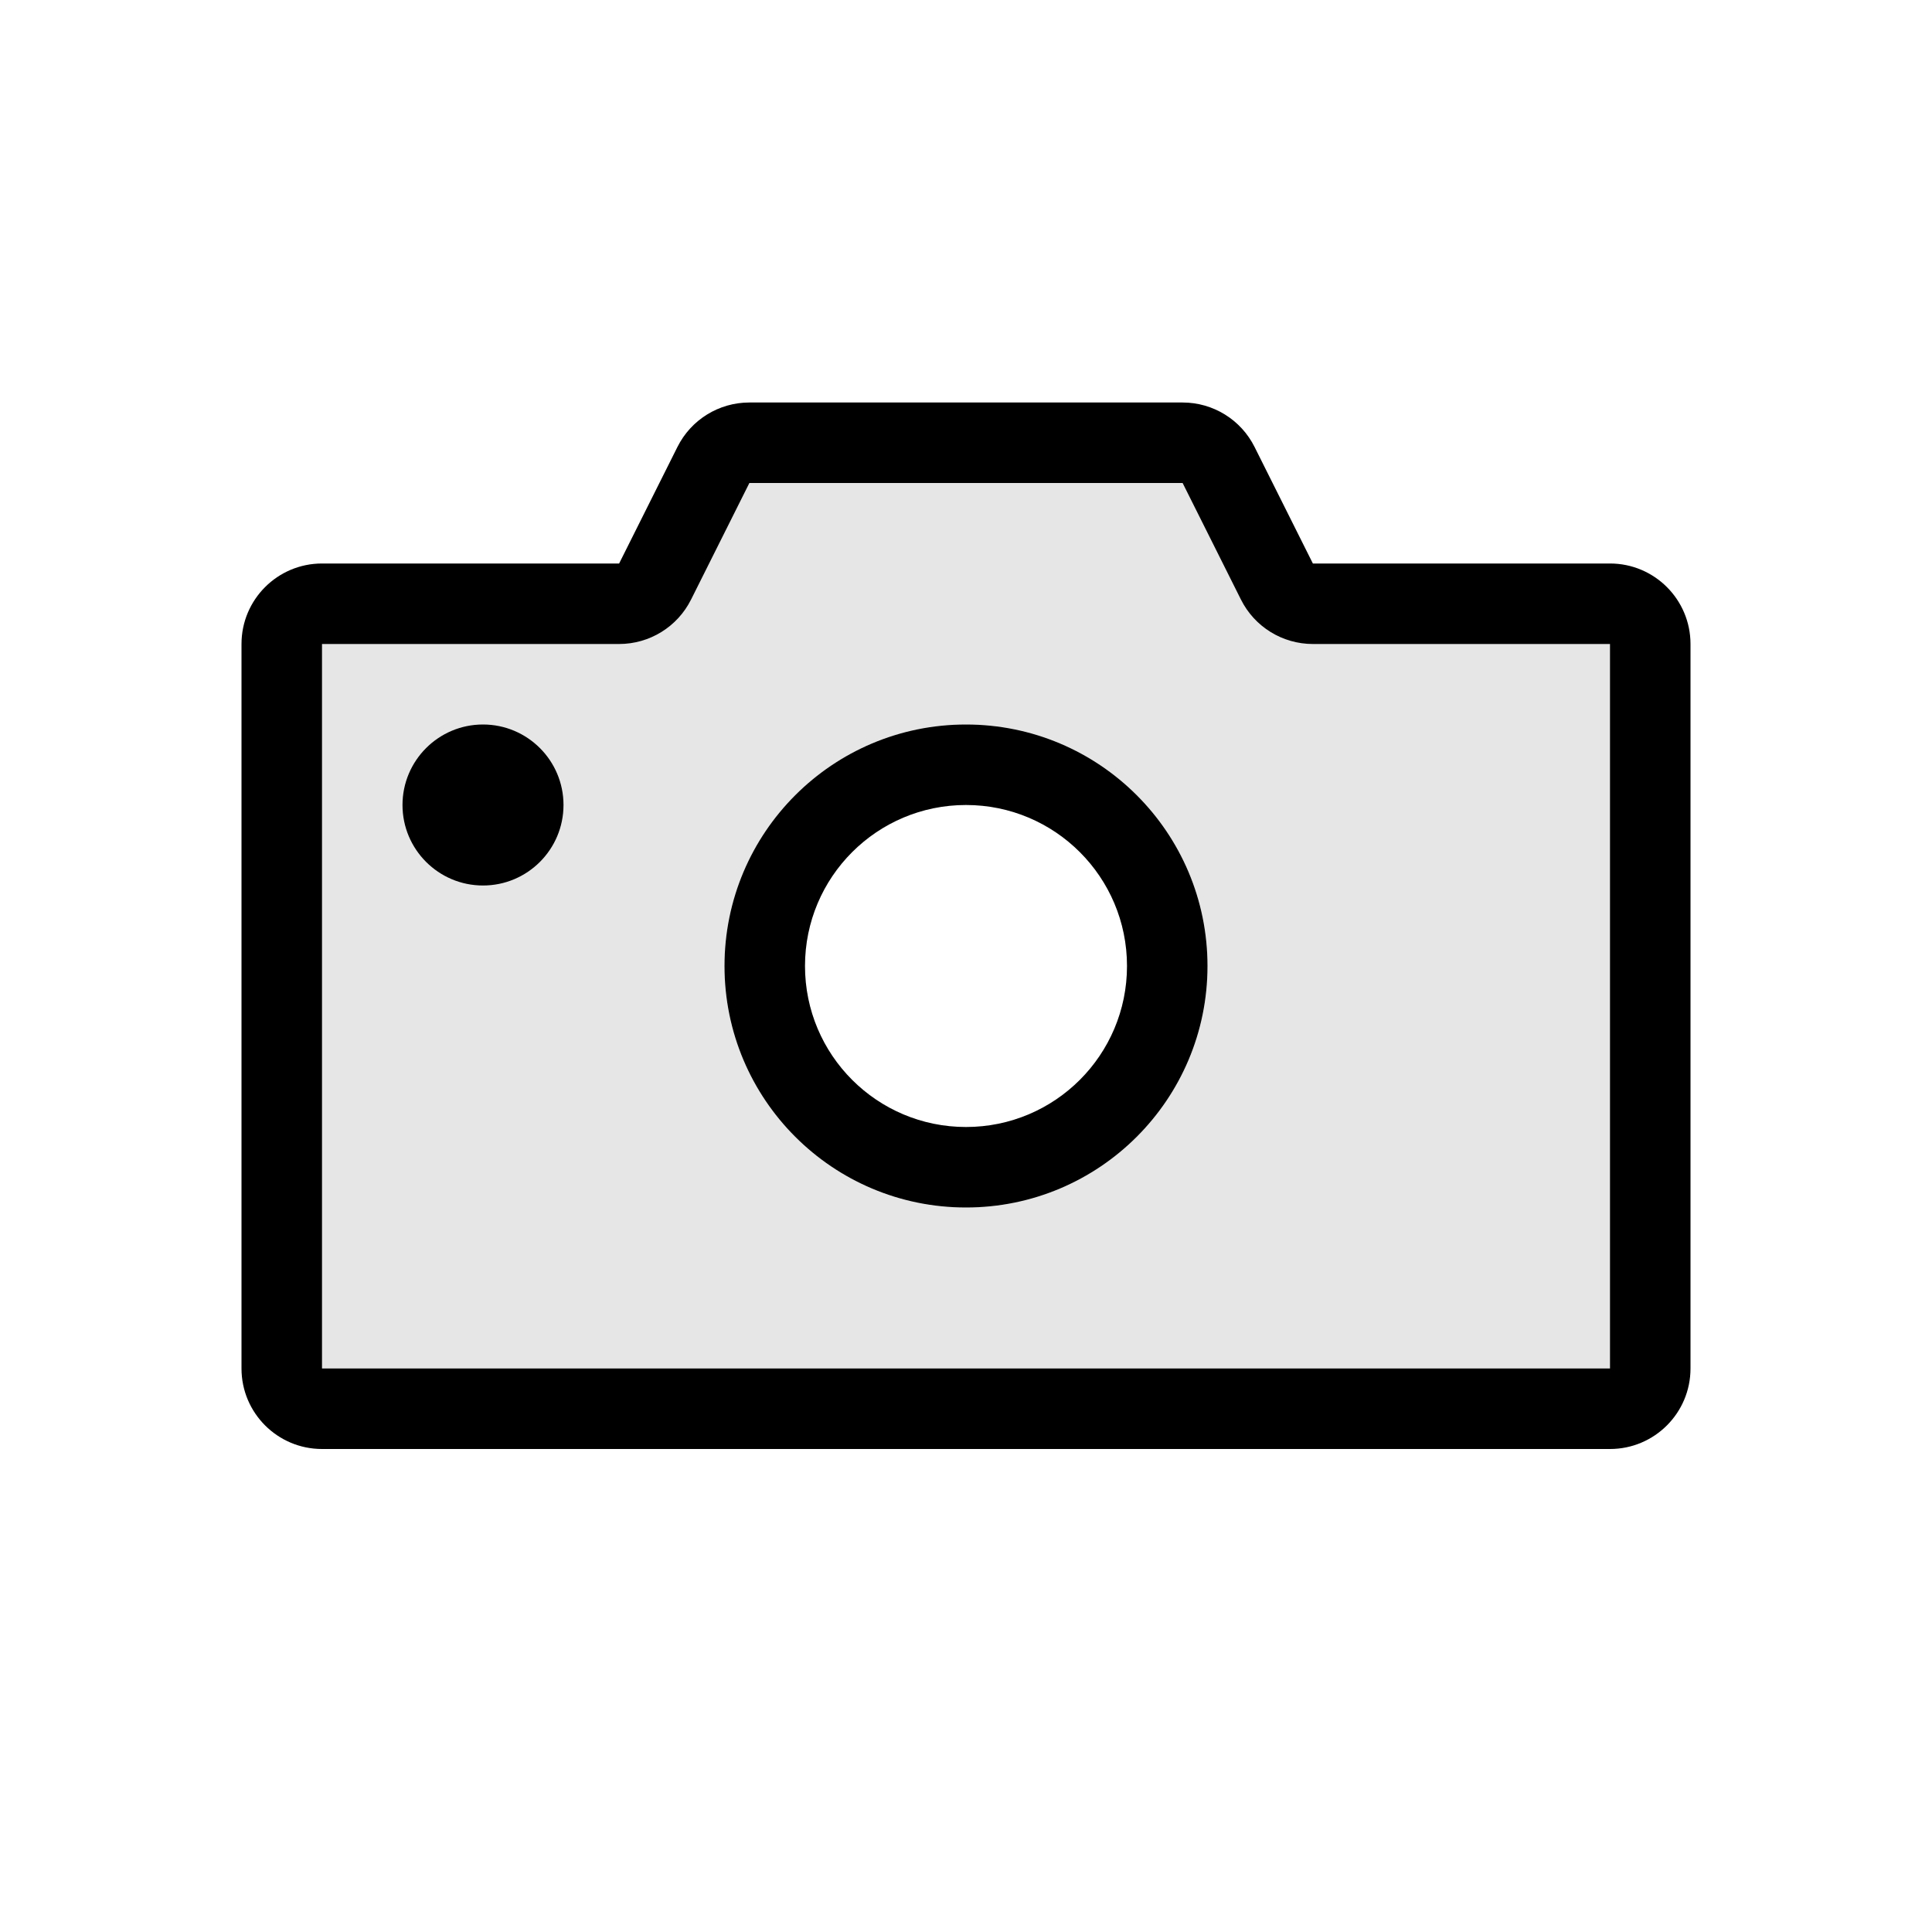
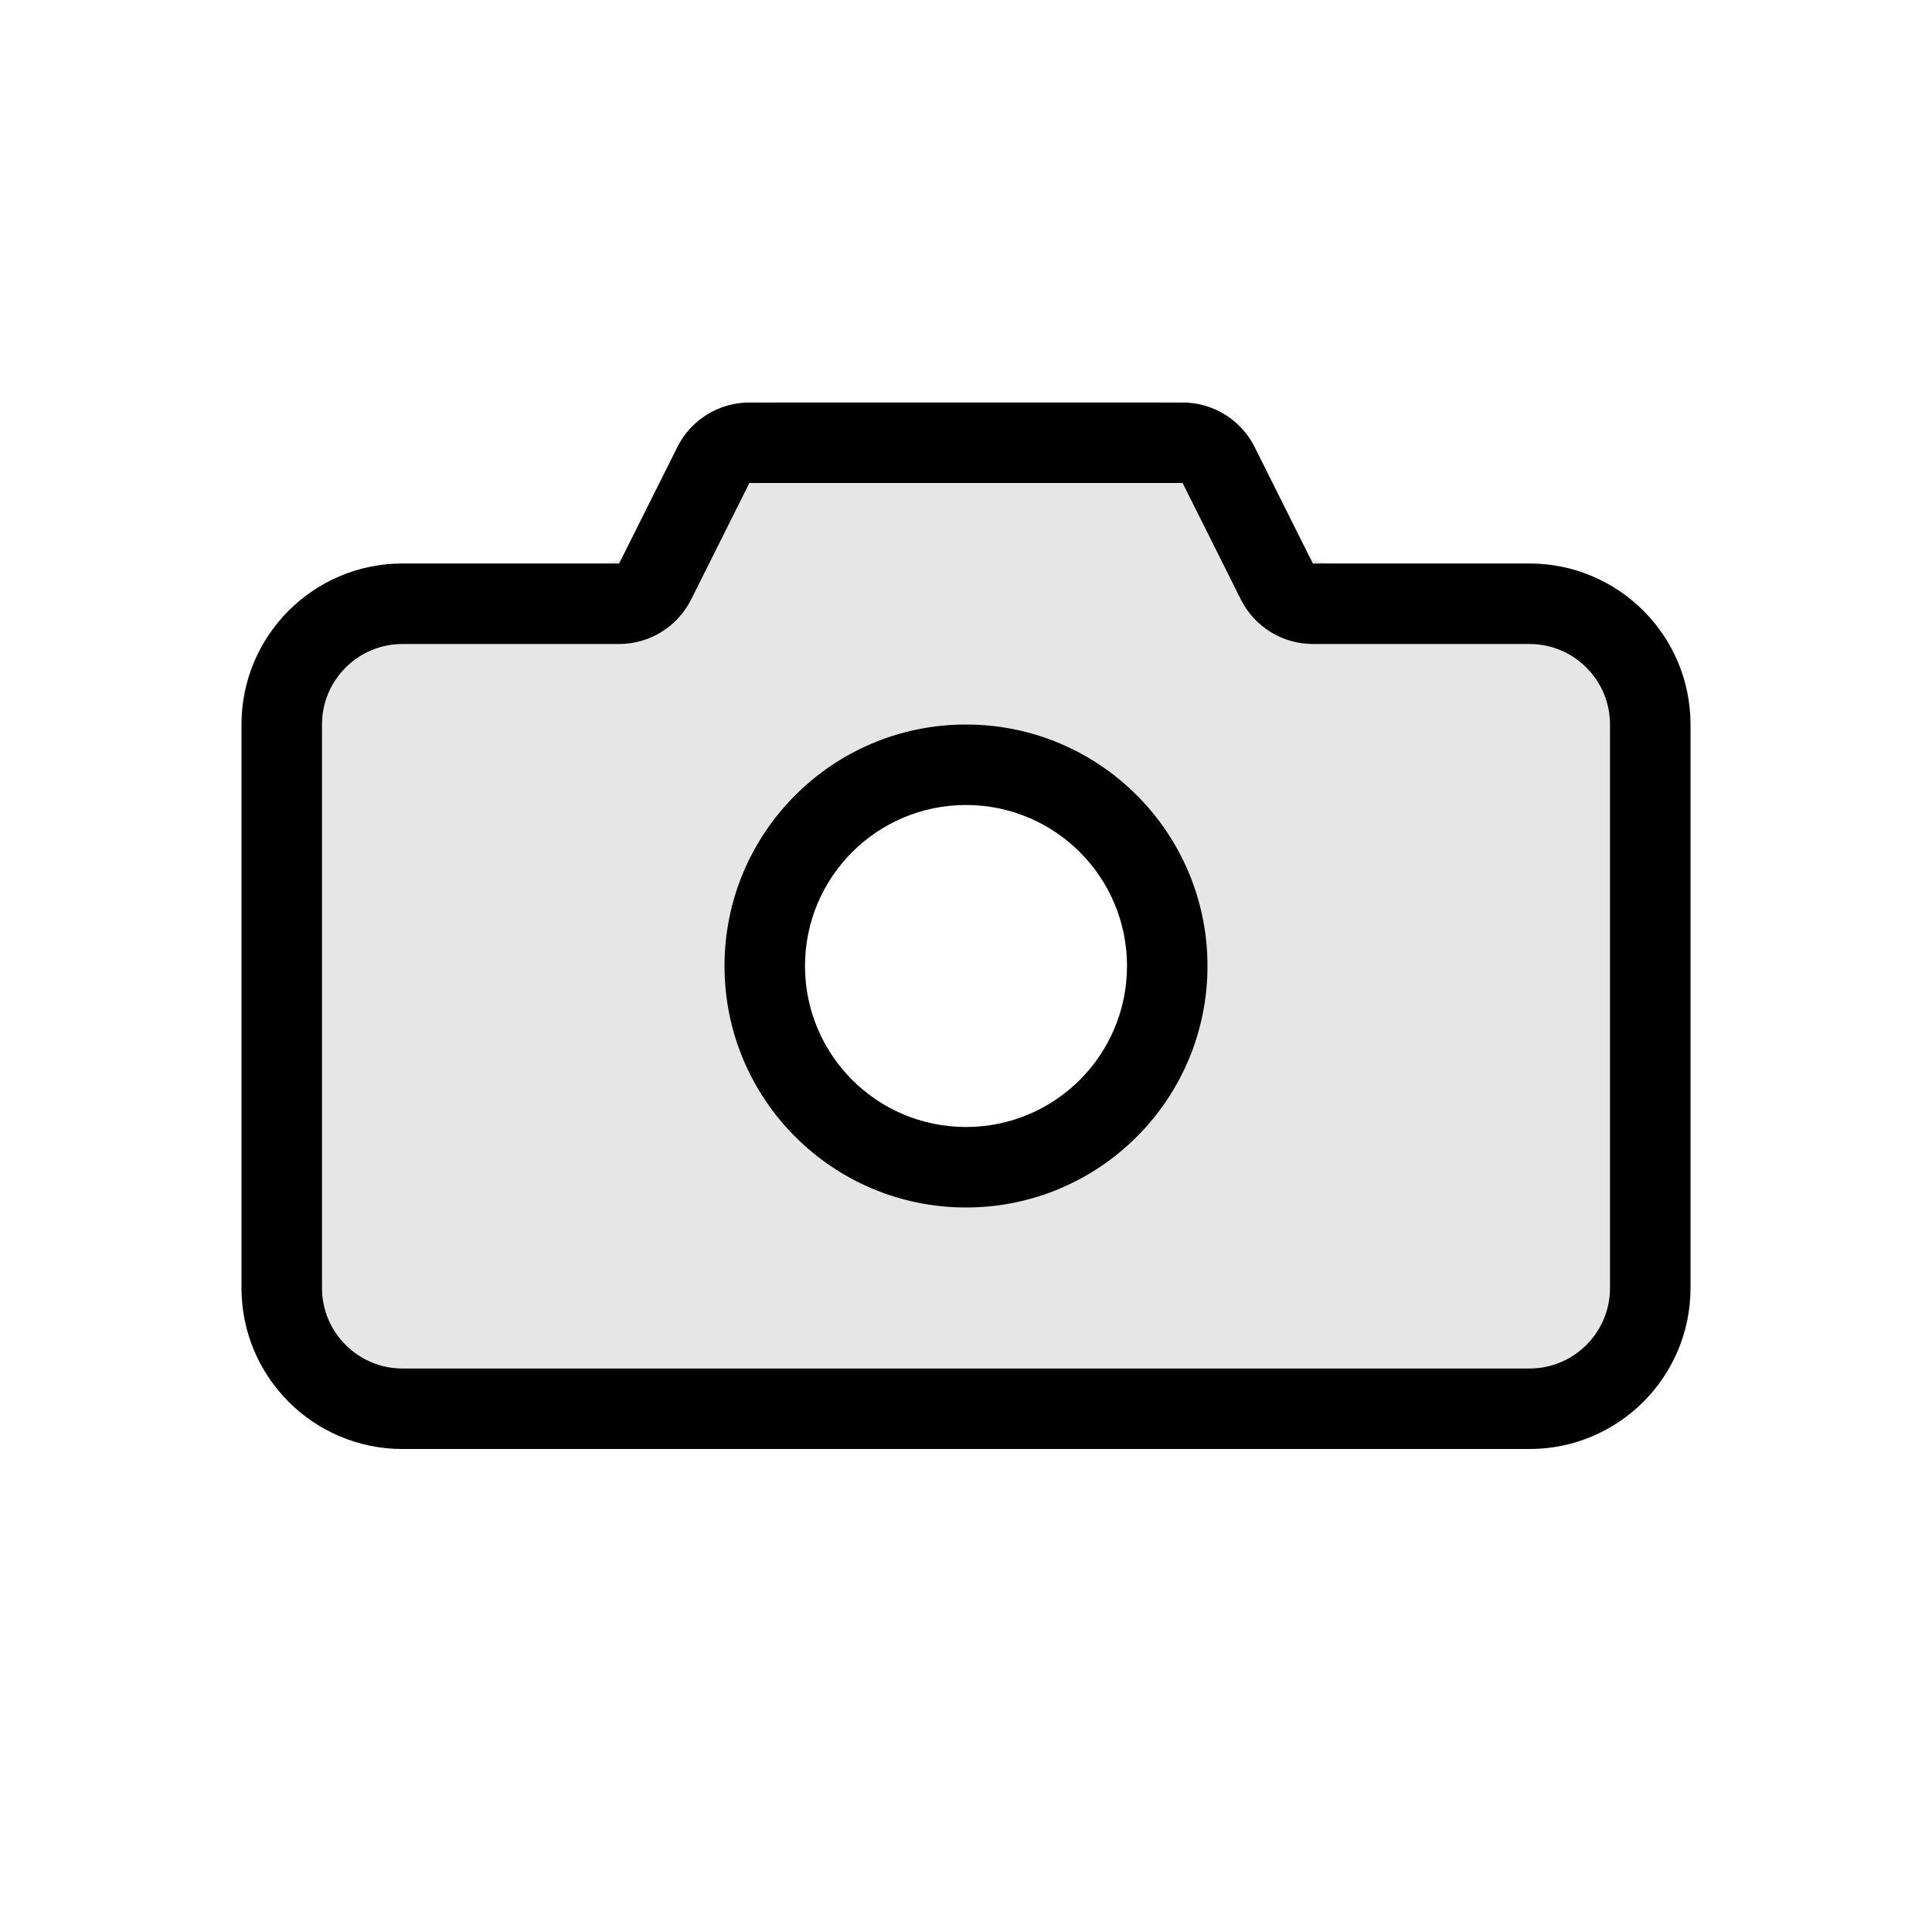
<svg xmlns="http://www.w3.org/2000/svg" width="24" height="24" viewBox="0 0 24 24" fill="none">
-   <path fill-rule="evenodd" clip-rule="evenodd" d="M8.415 5.553C8.584 5.214 8.93 5 9.309 5H14.691C15.07 5 15.416 5.214 15.585 5.553L16.309 7H20C20.552 7 21 7.448 21 8V17C21 17.552 20.552 18 20 18H4C3.448 18 3 17.552 3 17V8C3 7.448 3.448 7 4 7H7.691L8.415 5.553ZM14.691 6L9.309 6L8.585 7.447C8.416 7.786 8.07 8 7.691 8L4 8V17H20V8H16.309C15.93 8 15.584 7.786 15.415 7.447L14.691 6Z" fill="black" />
  <path fill-rule="evenodd" clip-rule="evenodd" d="M12 14C13.105 14 14 13.105 14 12C14 10.895 13.105 10 12 10C10.895 10 10 10.895 10 12C10 13.105 10.895 14 12 14ZM12 15C13.657 15 15 13.657 15 12C15 10.343 13.657 9 12 9C10.343 9 9 10.343 9 12C9 13.657 10.343 15 12 15Z" fill="black" />
-   <path d="M7 10C7 10.552 6.552 11 6 11C5.448 11 5 10.552 5 10C5 9.448 5.448 9 6 9C6.552 9 7 9.448 7 10Z" fill="black" />
-   <path fill-rule="evenodd" clip-rule="evenodd" d="M3.5 17.5V7.5H8L9 5.5H15L16 7.5H20.5V17.5H3.5ZM12 15C13.657 15 15 13.657 15 12C15 10.343 13.657 9 12 9C10.343 9 9 10.343 9 12C9 13.657 10.343 15 12 15Z" fill="black" fill-opacity="0.1" />
+   <path d="M3.5 9V16C3.5 16.828 4.172 17.5 5 17.5H19C19.828 17.5 20.5 16.828 20.5 16V9C20.5 8.172 19.828 7.5 19 7.5H16.309C16.12 7.5 15.947 7.393 15.862 7.224L15.138 5.776C15.053 5.607 14.88 5.5 14.691 5.5H9.309C9.12 5.5 8.947 5.607 8.862 5.776L8.138 7.224C8.053 7.393 7.88 7.5 7.691 7.5H5C4.172 7.5 3.5 8.172 3.5 9Z" stroke="black" />
+   <path fill-rule="evenodd" clip-rule="evenodd" d="M3 16V9C3 7.895 3.895 7 5 7H7.382C7.761 7 8.107 6.786 8.276 6.447L8.724 5.553C8.893 5.214 9.239 5 9.618 5H14.382C14.761 5 15.107 5.214 15.276 5.553L15.724 6.447C15.893 6.786 16.239 7 16.618 7H19C20.105 7 21 7.895 21 9V16C21 17.105 20.105 18 19 18H5C3.895 18 3 17.105 3 16ZM12 15C13.657 15 15 13.657 15 12C15 10.343 13.657 9 12 9C10.343 9 9 10.343 9 12C9 13.657 10.343 15 12 15Z" fill="black" fill-opacity="0.1" />
</svg>
